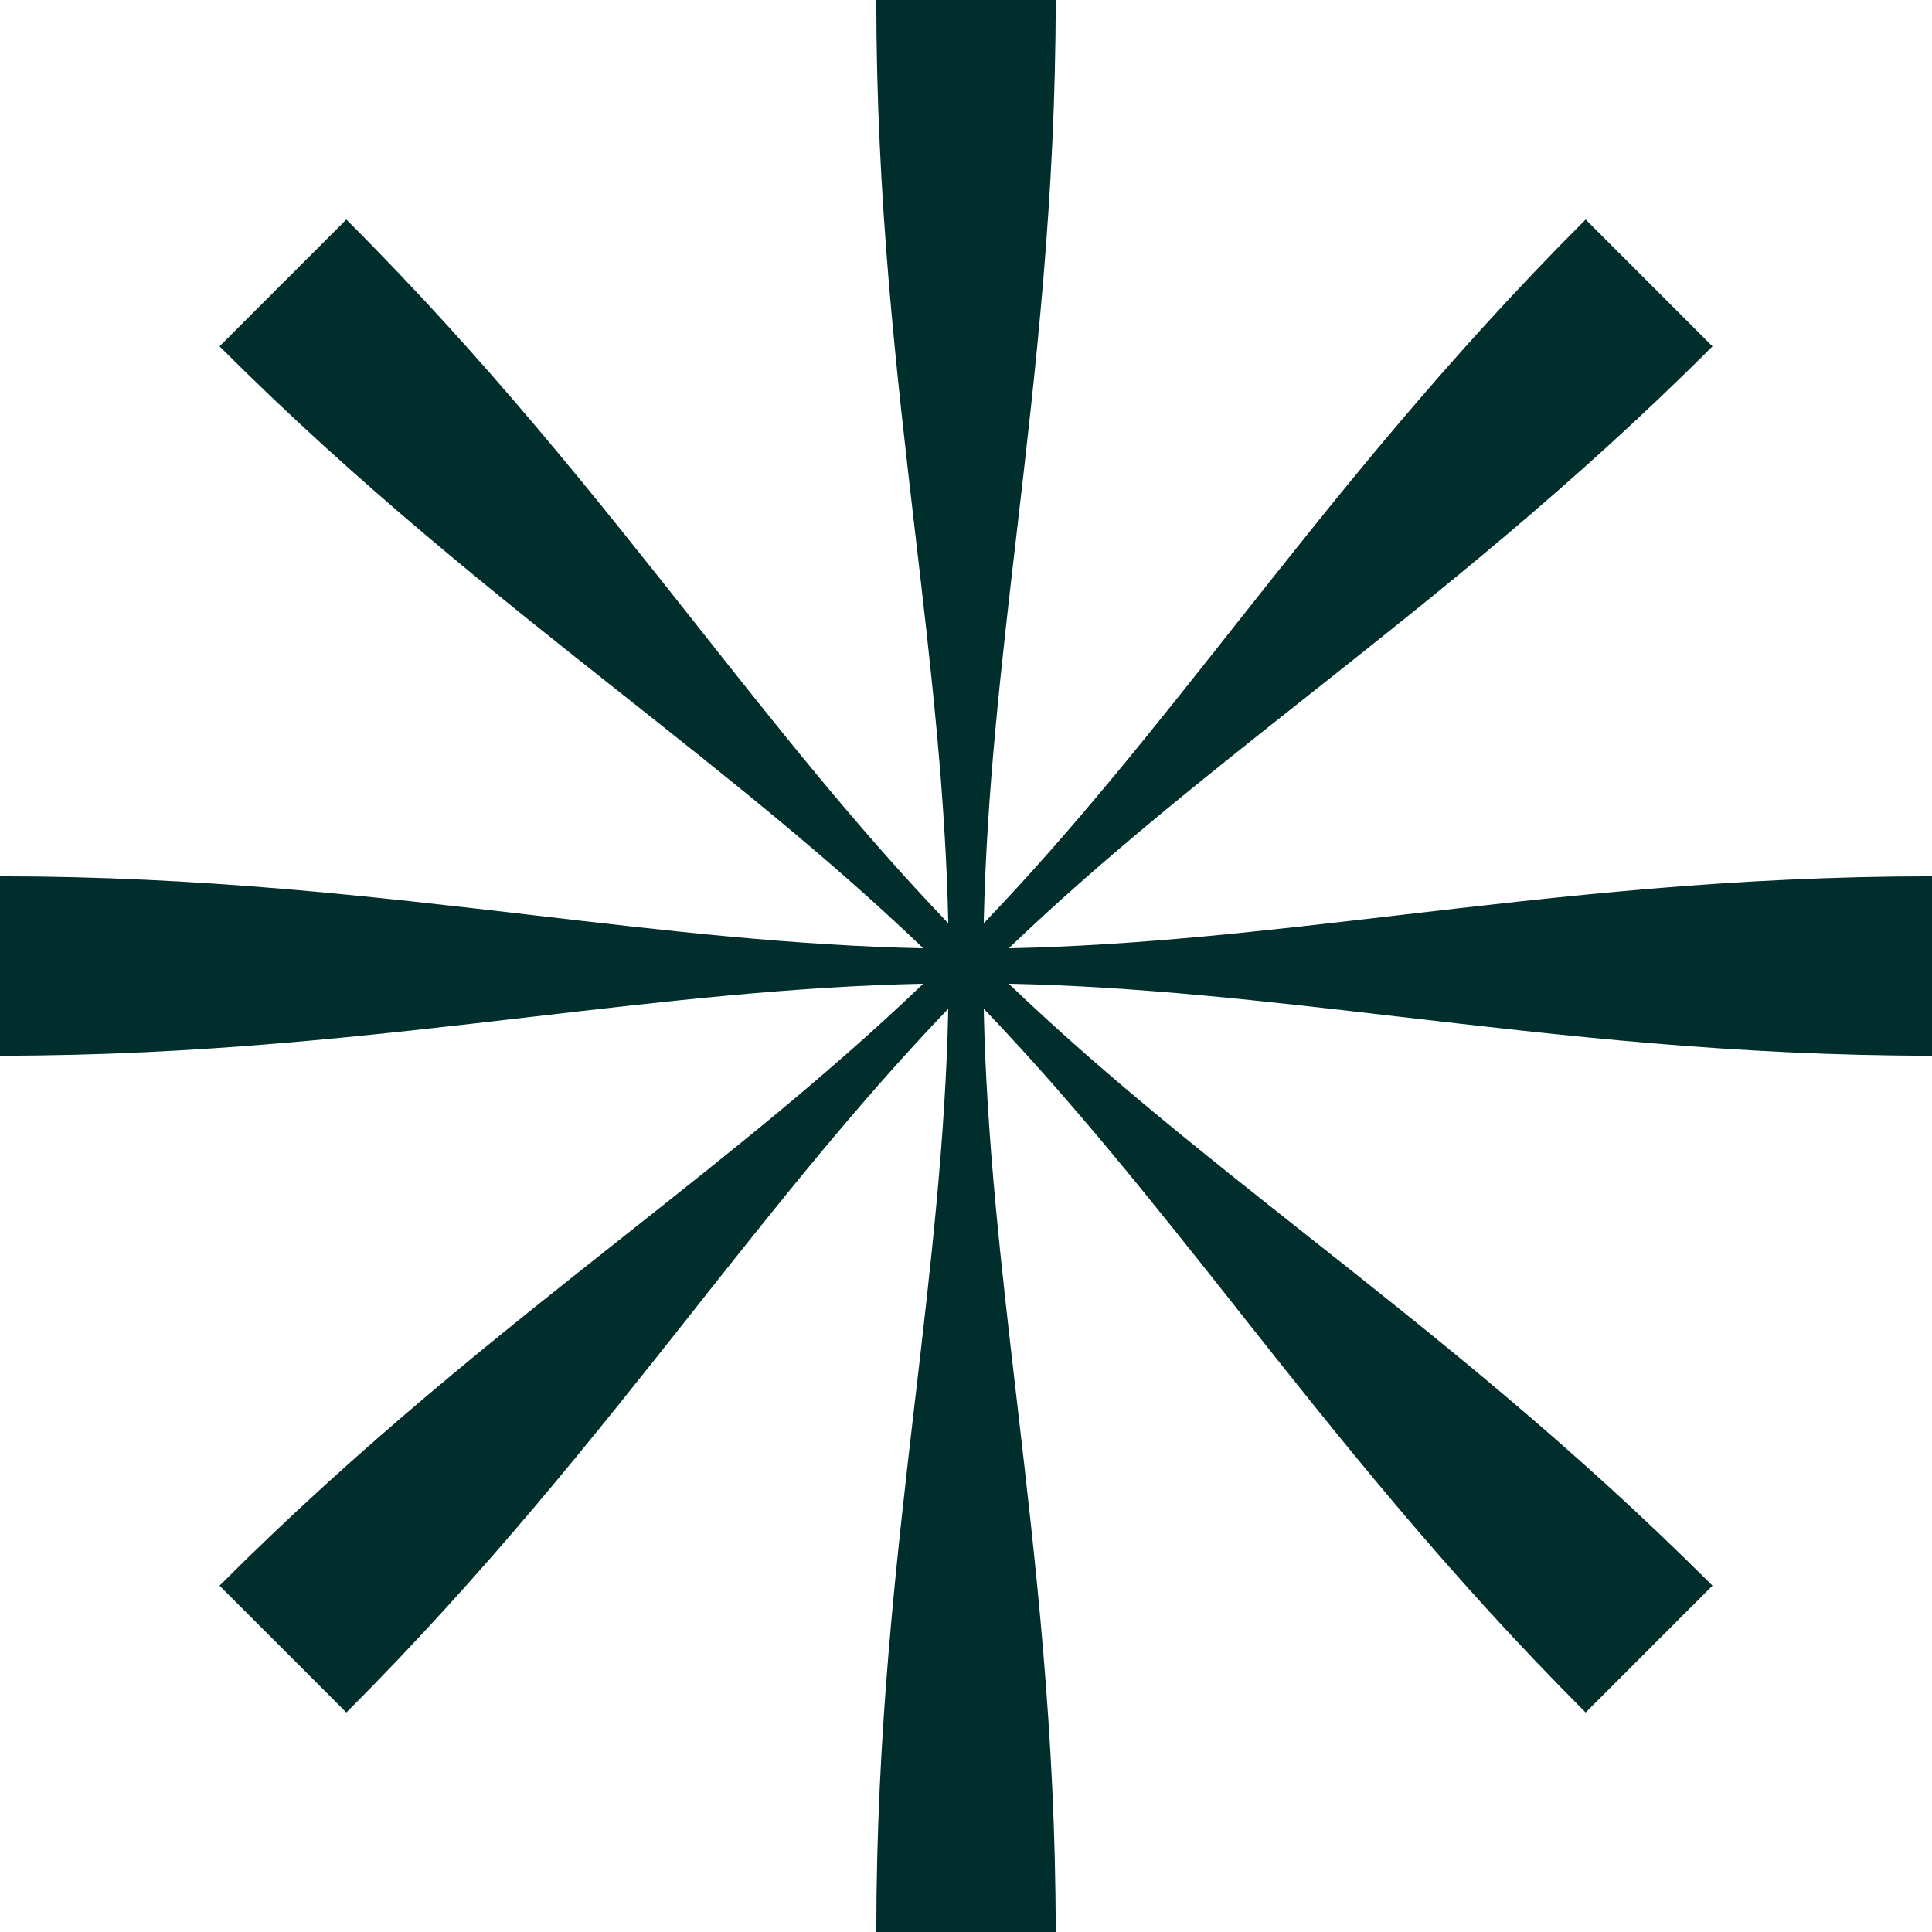
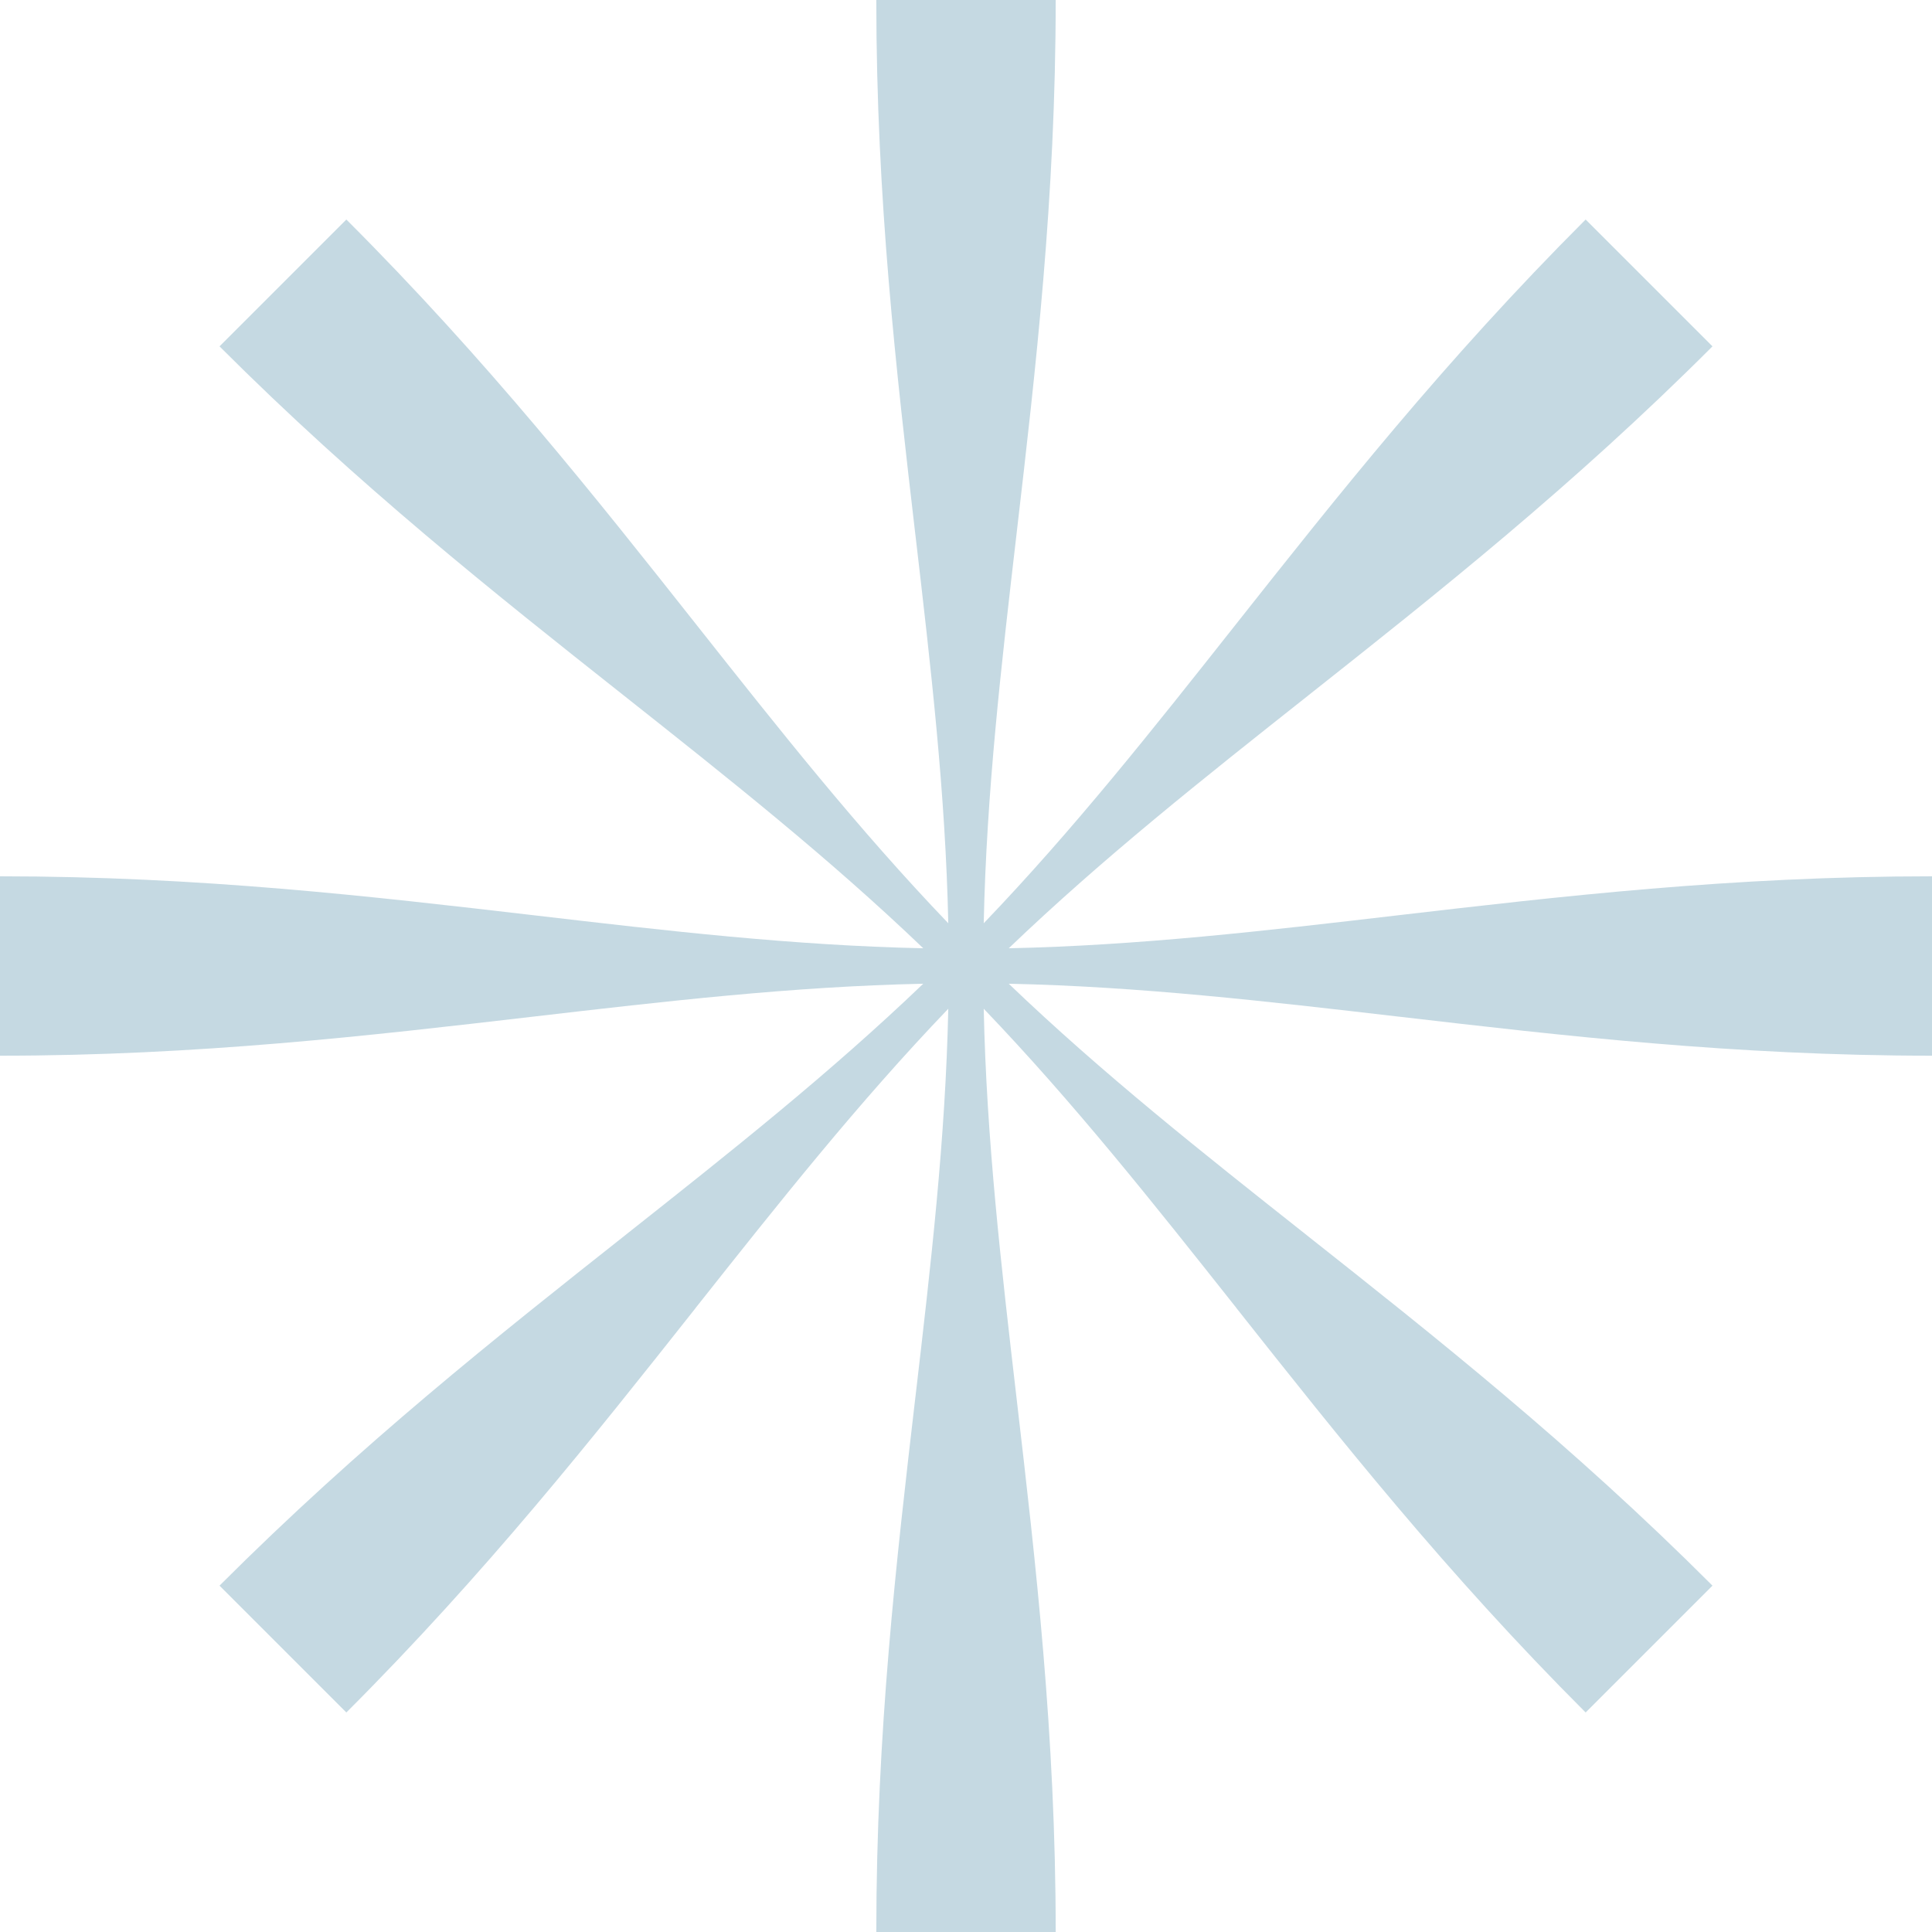
<svg xmlns="http://www.w3.org/2000/svg" id="logo-36" width="40" height="40" viewBox="0 0 40 40" fill="none">
-   <path d="M18.952 11.073C18.559 7.699 18.143 4.136 18.143 0H21.857C21.857 4.09 21.443 7.648 21.05 11.025C20.73 13.778 20.424 16.411 20.367 19.115C22.232 17.17 23.863 15.107 25.572 12.946C27.679 10.282 29.904 7.469 32.829 4.545L35.455 7.171C32.563 10.063 29.755 12.286 27.088 14.397L27.086 14.399C24.914 16.118 22.837 17.762 20.885 19.633C23.579 19.576 26.191 19.272 28.927 18.952C32.301 18.559 35.864 18.143 40 18.143V21.857C35.91 21.857 32.352 21.443 28.975 21.05L28.972 21.05C26.22 20.73 23.588 20.424 20.885 20.367C22.829 22.23 24.891 23.861 27.05 25.569L27.053 25.572C29.717 27.679 32.53 29.904 35.455 32.829L32.829 35.455C29.937 32.563 27.714 29.755 25.604 27.089L25.599 27.082L25.595 27.076C23.878 24.908 22.235 22.834 20.367 20.885C20.424 23.589 20.73 26.222 21.05 28.975C21.443 32.352 21.857 35.91 21.857 40H18.143C18.143 35.864 18.559 32.301 18.952 28.927L18.953 28.922C19.272 26.188 19.576 23.577 19.633 20.885C17.765 22.834 16.122 24.908 14.405 27.076L14.401 27.082L14.396 27.089C12.286 29.755 10.063 32.563 7.171 35.455L4.545 32.829C7.47 29.904 10.283 27.679 12.947 25.572L12.95 25.569C15.109 23.861 17.171 22.23 19.115 20.367C16.411 20.424 13.778 20.73 11.025 21.05C7.648 21.443 4.09 21.857 0 21.857V18.143C4.136 18.143 7.699 18.559 11.073 18.952C13.809 19.272 16.421 19.576 19.115 19.633C17.163 17.762 15.084 16.117 12.912 14.397C10.245 12.286 7.437 10.063 4.545 7.171L7.171 4.545C10.096 7.469 12.321 10.282 14.428 12.946C16.137 15.107 17.768 17.17 19.633 19.115C19.576 16.423 19.272 13.812 18.953 11.078L18.952 11.073Z" class="ccustom" fill="#002E2C" />
+   <path d="M18.952 11.073C18.559 7.699 18.143 4.136 18.143 0H21.857C21.857 4.09 21.443 7.648 21.05 11.025C20.73 13.778 20.424 16.411 20.367 19.115C22.232 17.17 23.863 15.107 25.572 12.946C27.679 10.282 29.904 7.469 32.829 4.545L35.455 7.171C32.563 10.063 29.755 12.286 27.088 14.397L27.086 14.399C24.914 16.118 22.837 17.762 20.885 19.633C23.579 19.576 26.191 19.272 28.927 18.952C32.301 18.559 35.864 18.143 40 18.143V21.857C35.91 21.857 32.352 21.443 28.975 21.05L28.972 21.05C26.22 20.73 23.588 20.424 20.885 20.367C22.829 22.23 24.891 23.861 27.05 25.569L27.053 25.572C29.717 27.679 32.53 29.904 35.455 32.829L32.829 35.455C29.937 32.563 27.714 29.755 25.604 27.089L25.599 27.082L25.595 27.076C23.878 24.908 22.235 22.834 20.367 20.885C20.424 23.589 20.73 26.222 21.05 28.975C21.443 32.352 21.857 35.91 21.857 40H18.143C18.143 35.864 18.559 32.301 18.952 28.927L18.953 28.922C19.272 26.188 19.576 23.577 19.633 20.885C17.765 22.834 16.122 24.908 14.405 27.076L14.401 27.082L14.396 27.089C12.286 29.755 10.063 32.563 7.171 35.455L4.545 32.829C7.47 29.904 10.283 27.679 12.947 25.572L12.95 25.569C15.109 23.861 17.171 22.23 19.115 20.367C16.411 20.424 13.778 20.73 11.025 21.05C7.648 21.443 4.09 21.857 0 21.857V18.143C4.136 18.143 7.699 18.559 11.073 18.952C13.809 19.272 16.421 19.576 19.115 19.633C17.163 17.762 15.084 16.117 12.912 14.397C10.245 12.286 7.437 10.063 4.545 7.171L7.171 4.545C10.096 7.469 12.321 10.282 14.428 12.946C16.137 15.107 17.768 17.17 19.633 19.115C19.576 16.423 19.272 13.812 18.953 11.078L18.952 11.073Z" class="ccustom" fill="#C5D9E2" />
</svg>
